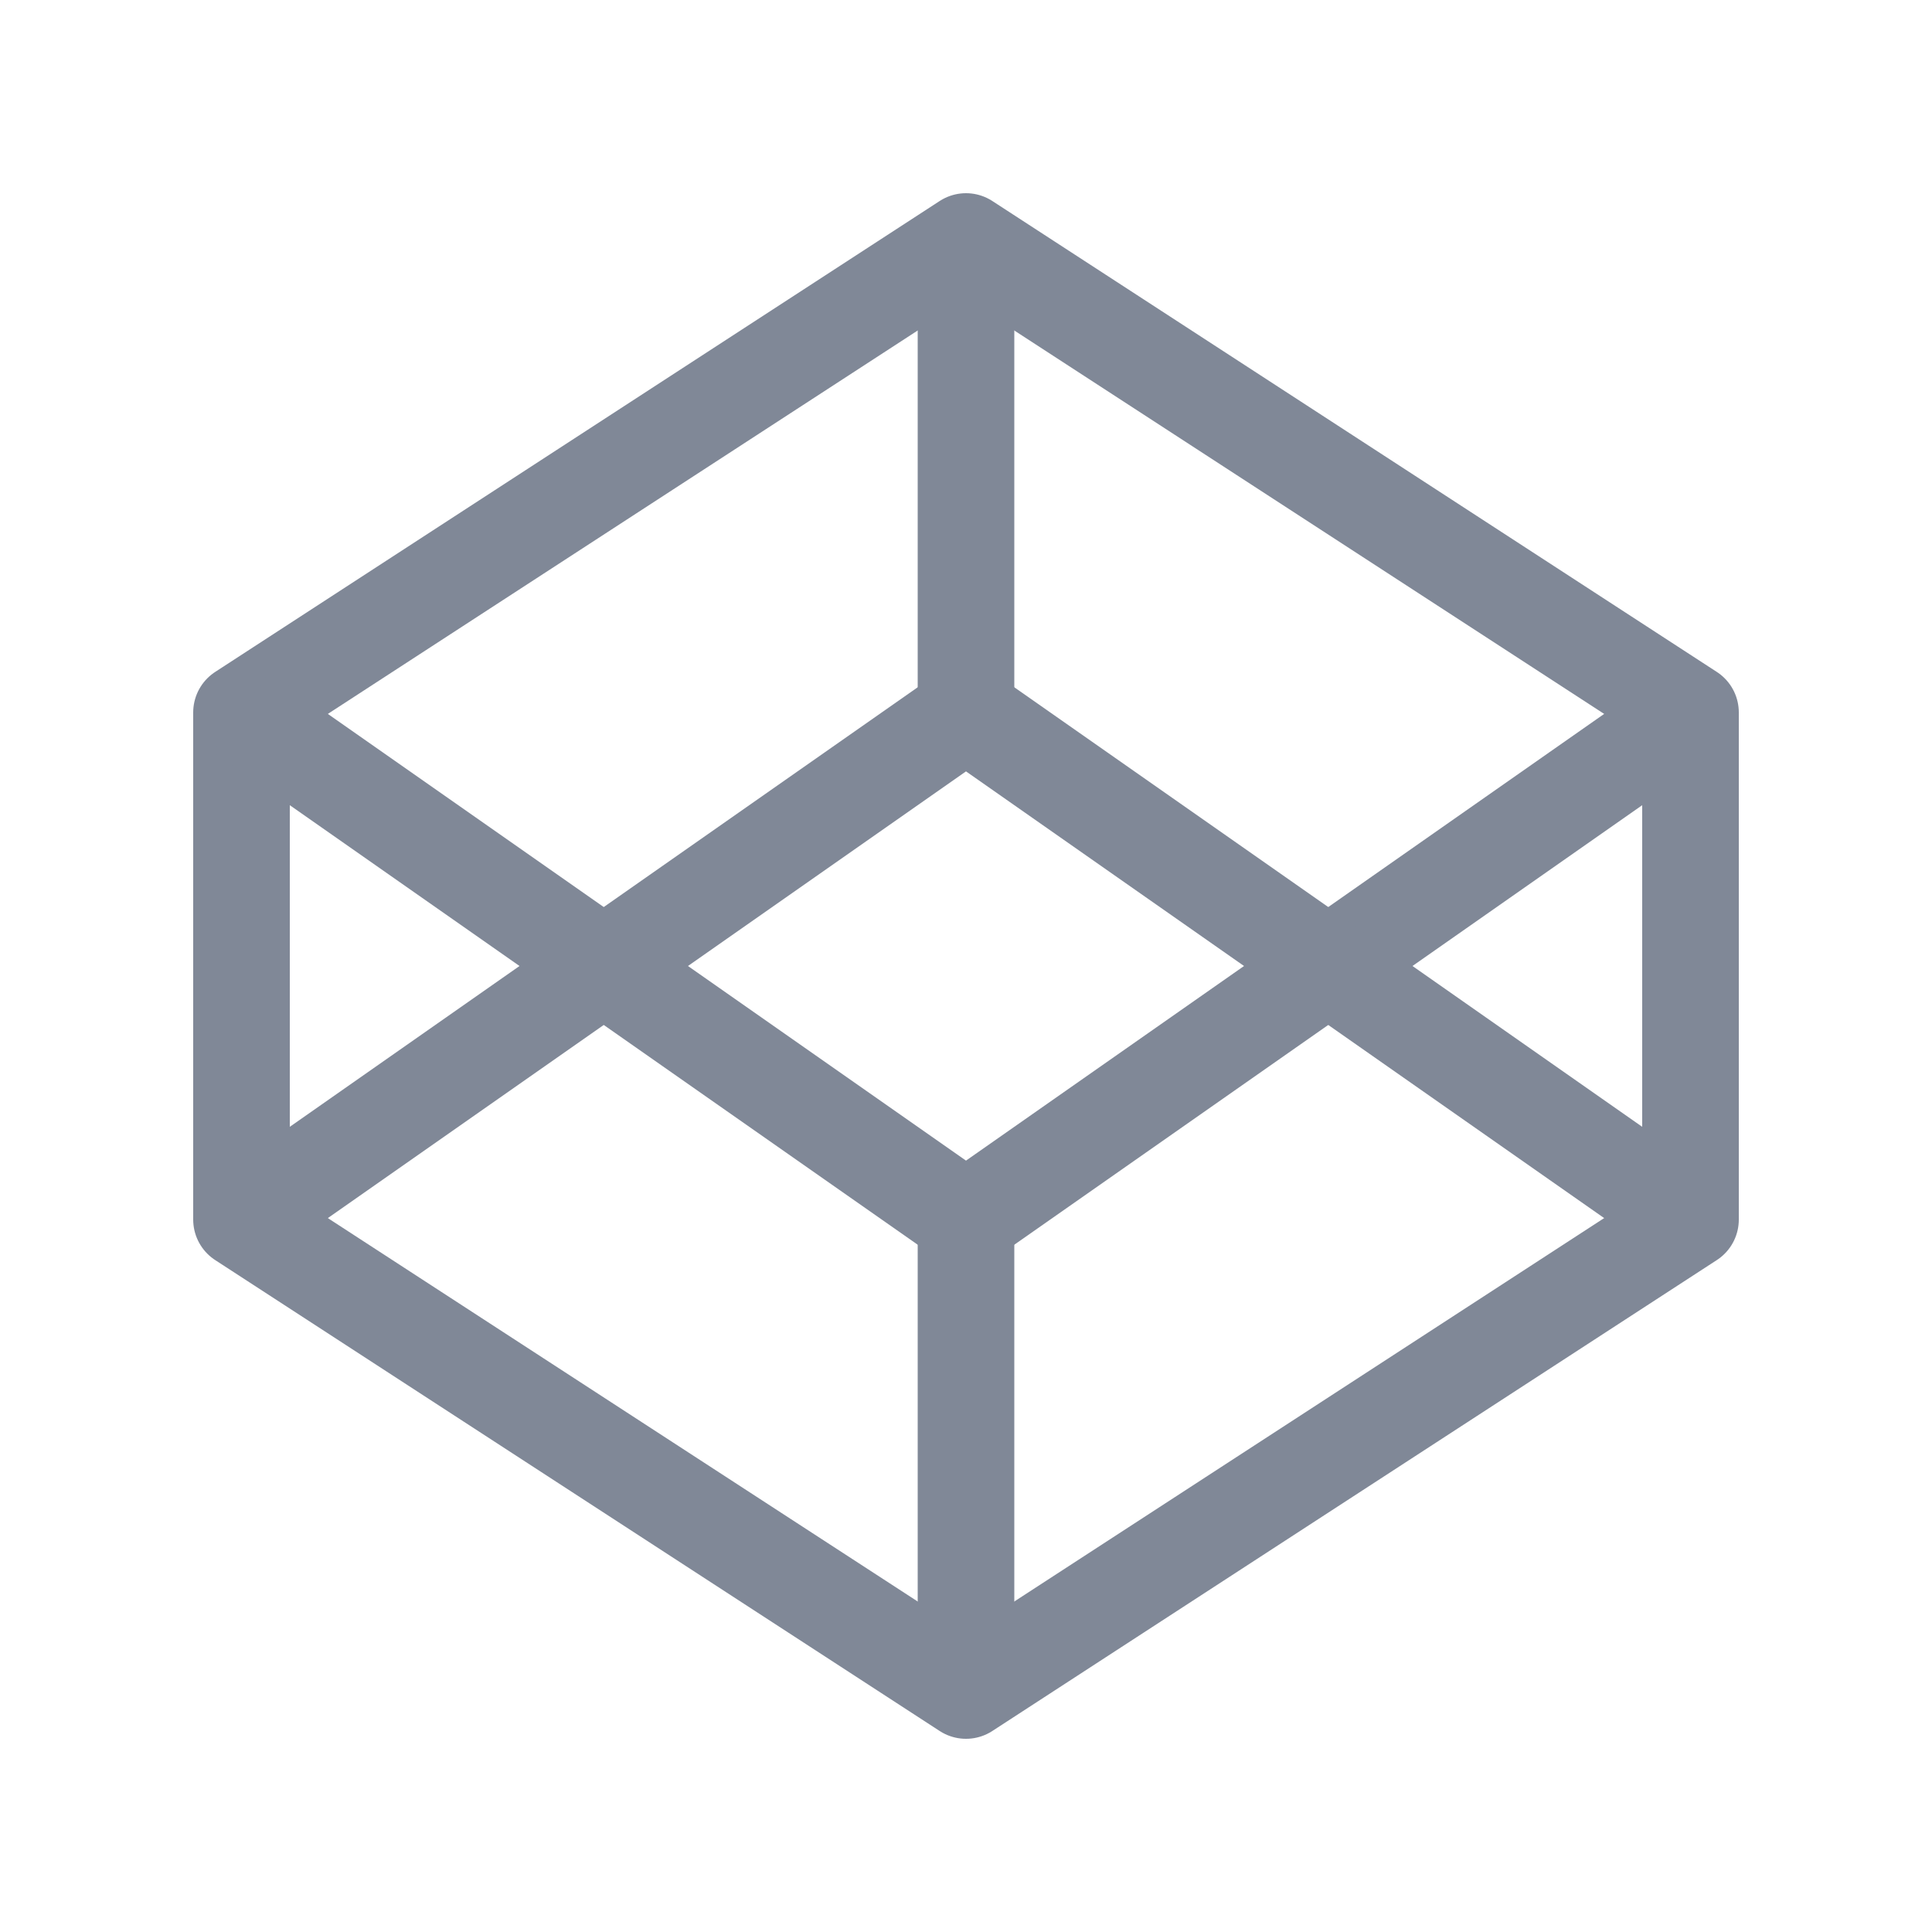
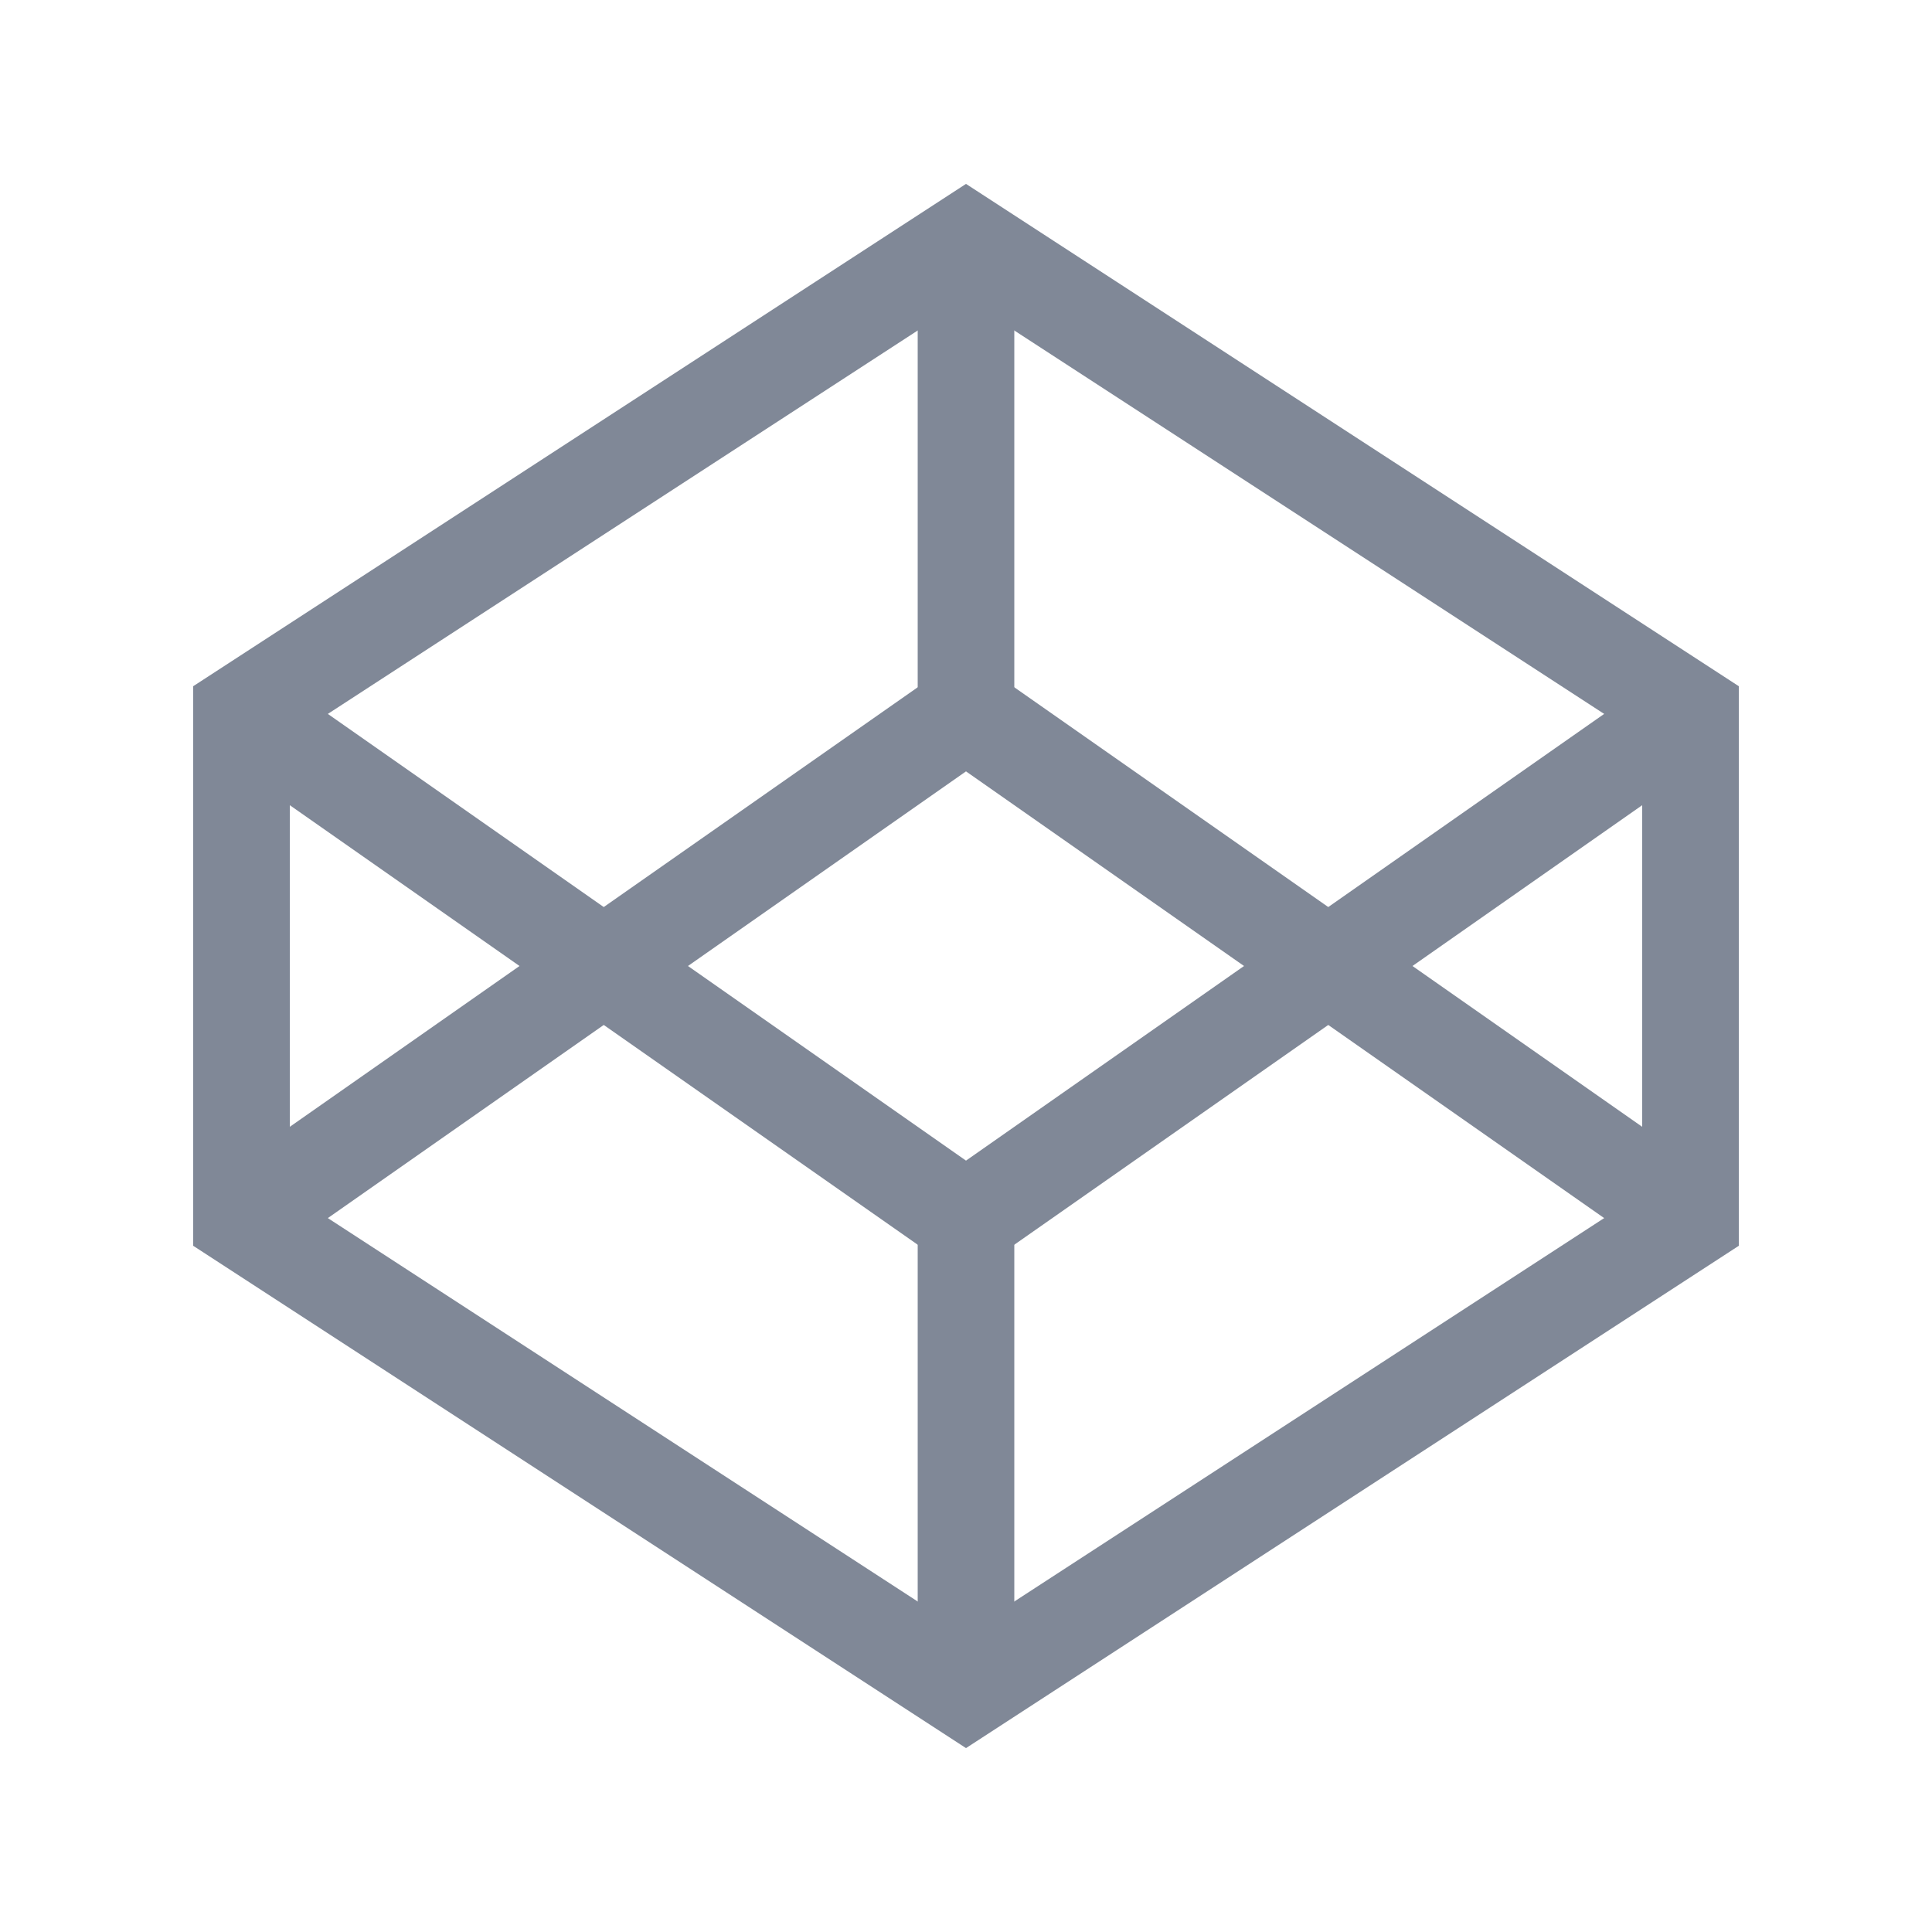
<svg xmlns="http://www.w3.org/2000/svg" width="20" height="20" viewBox="0 0 20 20" fill="none">
-   <path d="M10 2.5L17.5 7.375V12.625L10 17.5L2.5 12.625V7.375L10 2.5Z" stroke="#808897" strokeWidth="1.5" strokeLinecap="round" stroke-linejoin="round" />
-   <path d="M10 17.5V12.625" stroke="#808897" strokeWidth="1.5" strokeLinecap="round" stroke-linejoin="round" />
-   <path d="M17.5 7.375L10 12.625L2.5 7.375" stroke="#808897" strokeWidth="1.5" strokeLinecap="round" stroke-linejoin="round" />
-   <path d="M2.5 12.625L10 7.375L17.5 12.625" stroke="#808897" strokeWidth="1.5" strokeLinecap="round" stroke-linejoin="round" />
-   <path d="M10 2.5V7.375" stroke="#808897" strokeWidth="1.5" strokeLinecap="round" stroke-linejoin="round" />
+   <path d="M10 2.5L17.5 7.375V12.625L10 17.5L2.5 12.625V7.375L10 2.5Z" stroke="#808897" strokeWidth="1.5" strokeLinecap="round" strokeLinejoin="round" />
+   <path d="M10 17.5V12.625" stroke="#808897" strokeWidth="1.5" strokeLinecap="round" strokeLinejoin="round" />
+   <path d="M17.5 7.375L10 12.625L2.5 7.375" stroke="#808897" strokeWidth="1.5" strokeLinecap="round" strokeLinejoin="round" />
+   <path d="M2.5 12.625L10 7.375L17.5 12.625" stroke="#808897" strokeWidth="1.5" strokeLinecap="round" strokeLinejoin="round" />
+   <path d="M10 2.5V7.375" stroke="#808897" strokeWidth="1.5" strokeLinecap="round" strokeLinejoin="round" />
</svg>
